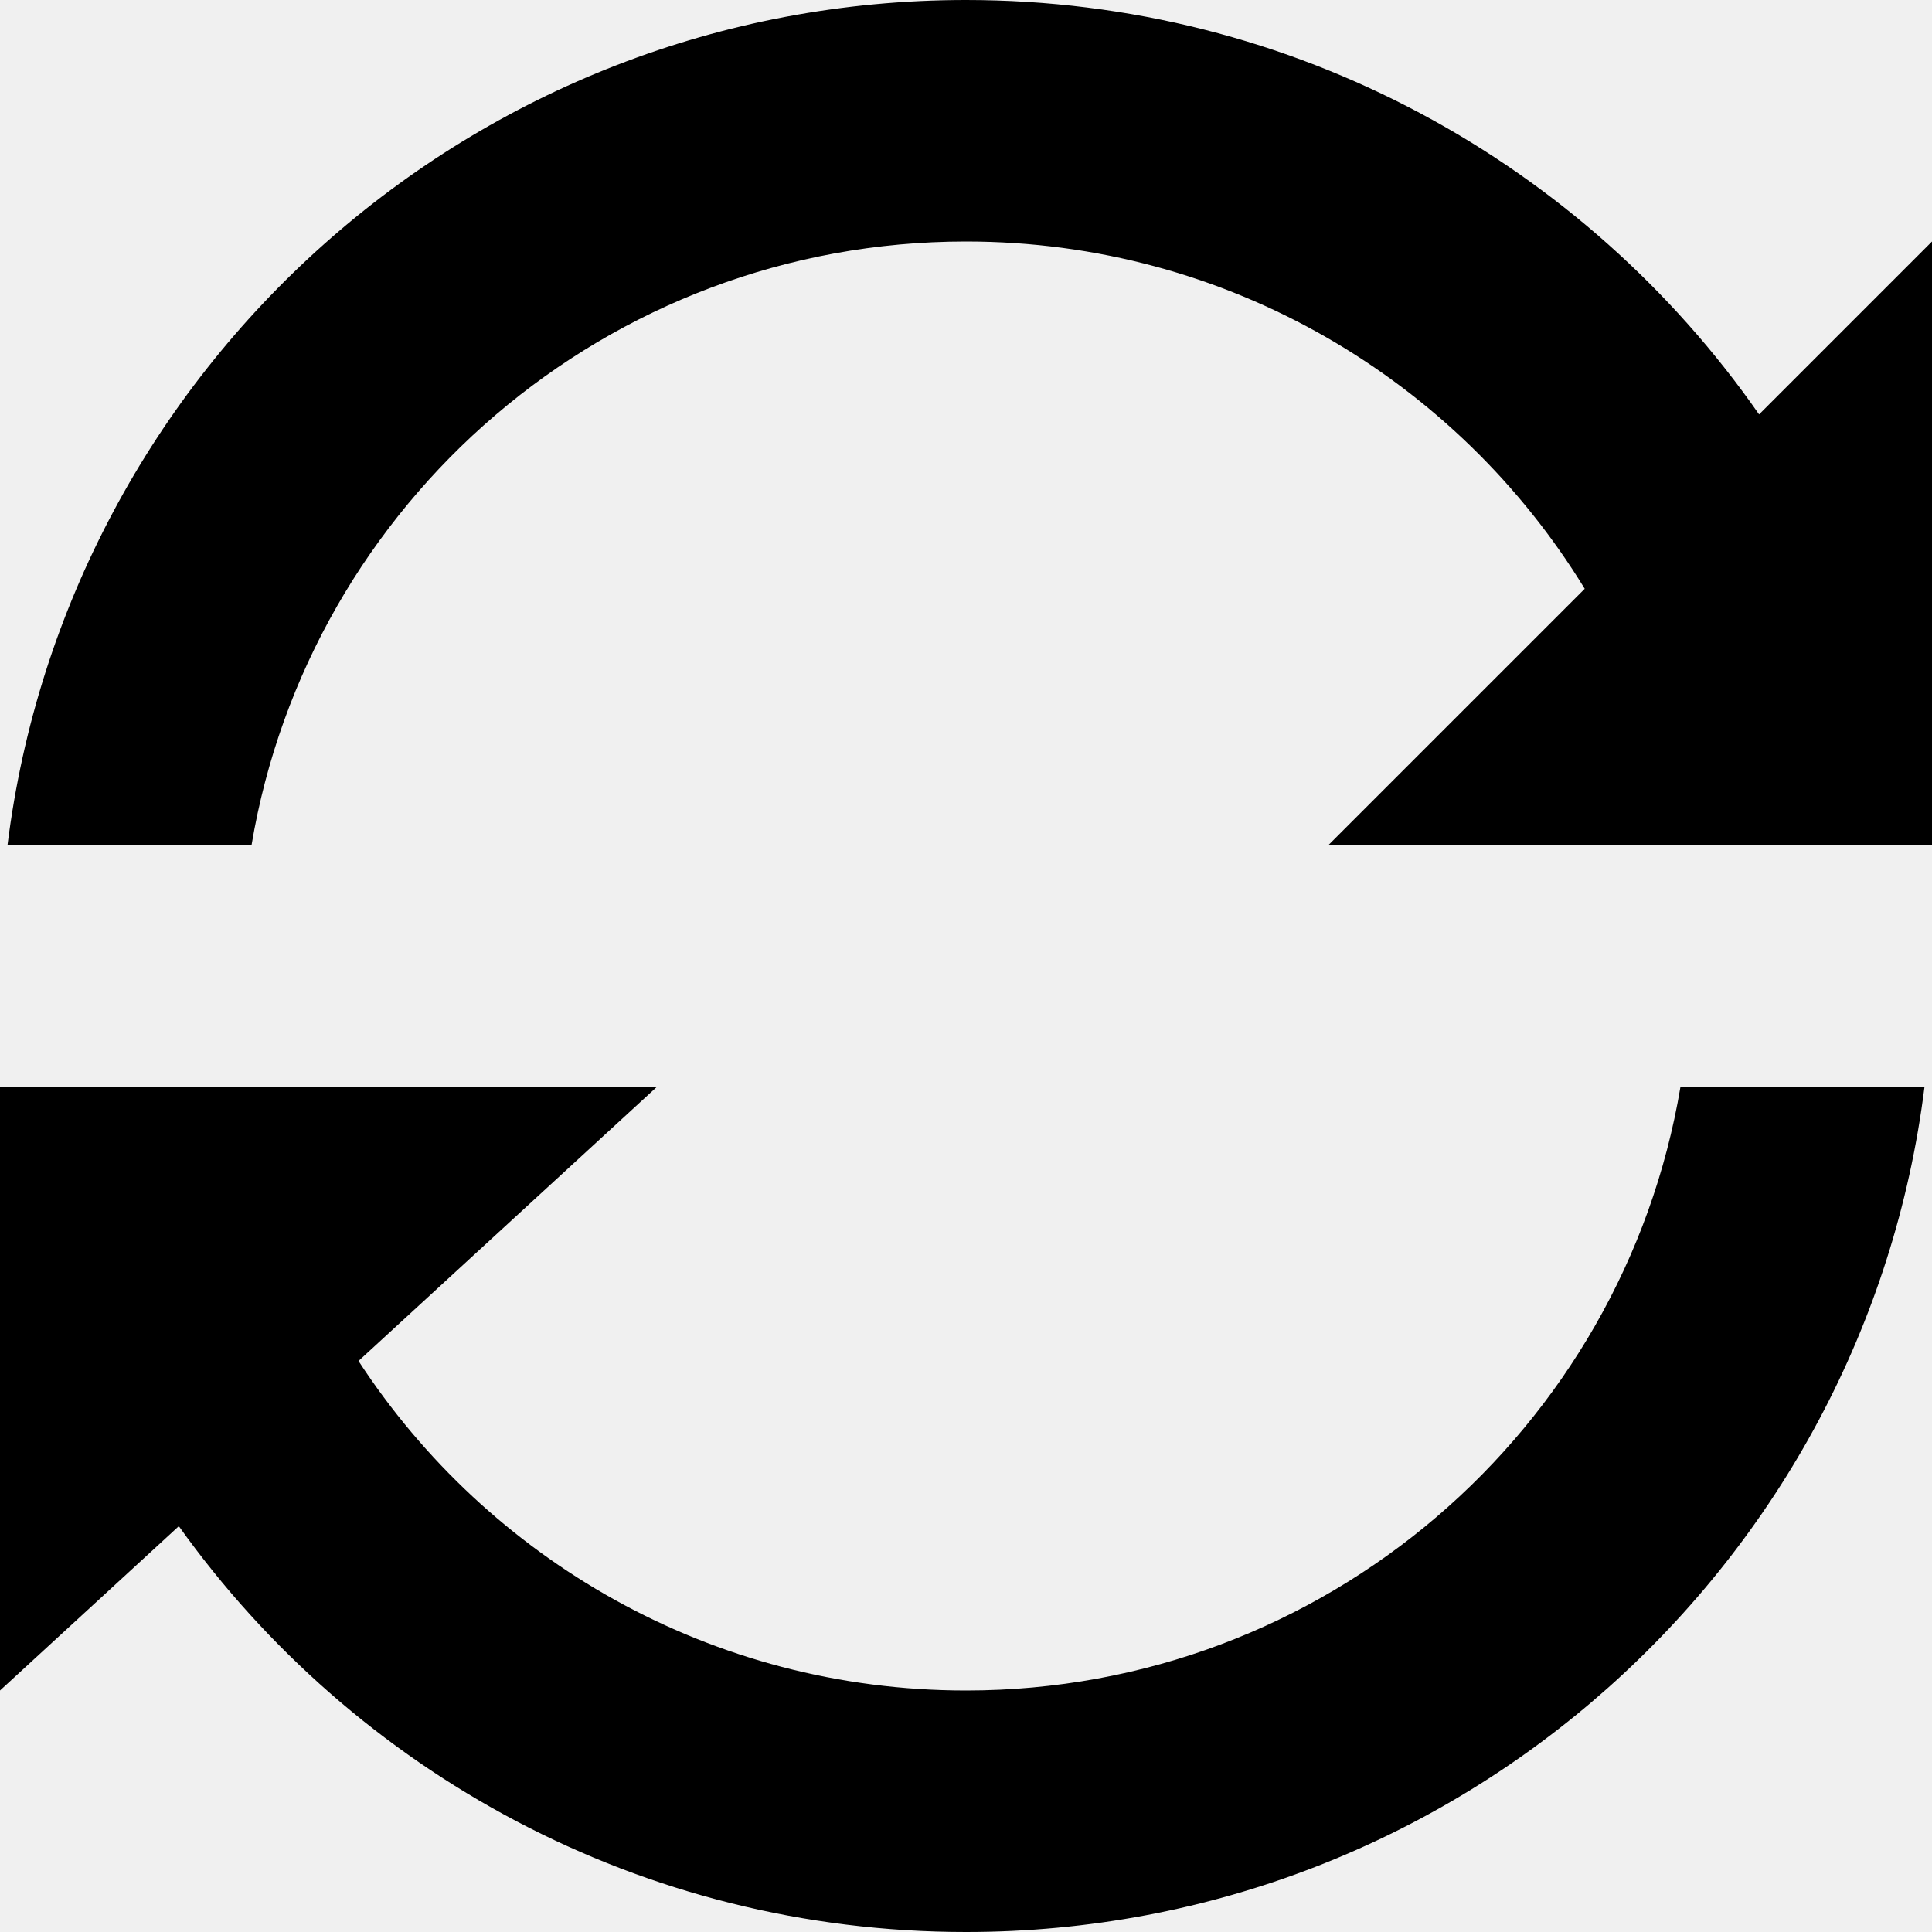
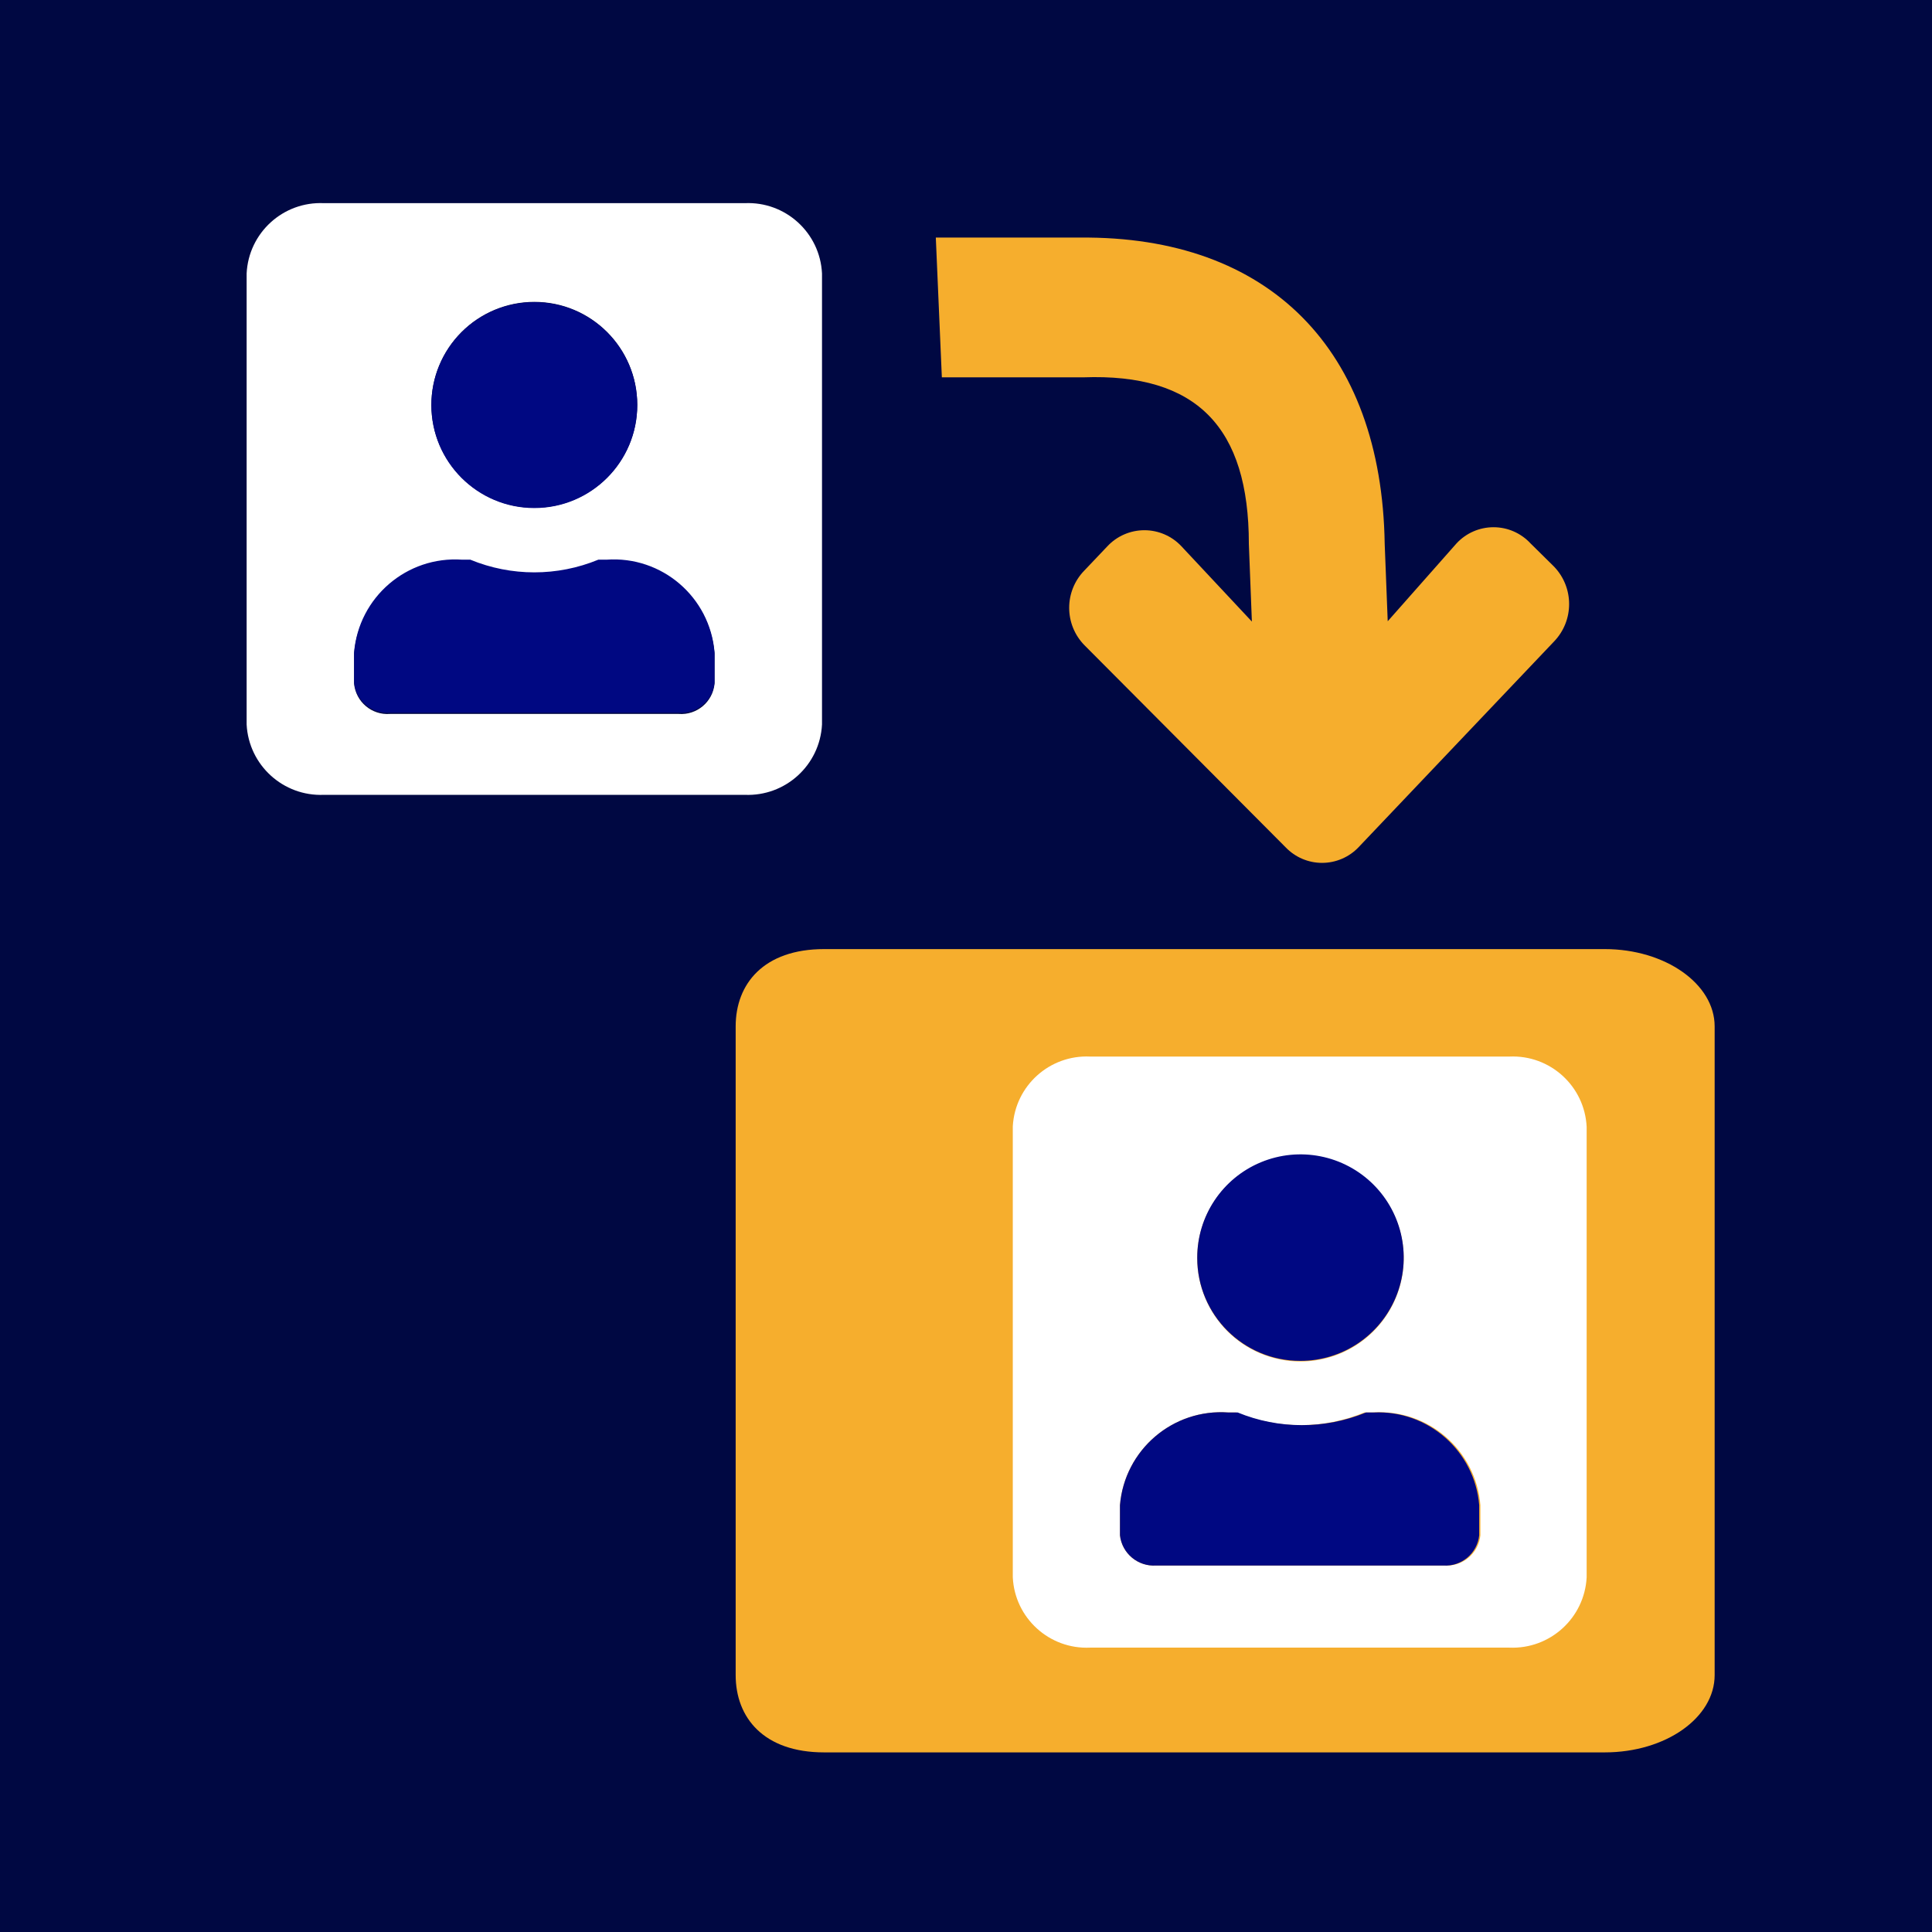
- <svg xmlns="http://www.w3.org/2000/svg" height="16px" version="1.1" viewBox="0 0 16 16" width="16px">
-   <defs />
-   <g fill="none" fill-rule="evenodd" id="Icons with numbers" stroke="none" stroke-width="1">
-     <g fill="#000000" id="Group" transform="translate(-288, -144)">
-       <path d="M296,158 C298.973,158 301.441,155.838 301.917,153 L303.938,153 C303.446,156.946 300.08,160 296,160 C293.311,160 290.932,158.673 289.481,156.639 L288,158 L288,153 L288.062,153 L290.083,153 L293.441,153 L290.969,155.271 C292.04,156.914 293.893,158 296,158 Z M301.917,151 L301,151 L299,151 L301.124,148.876 C300.07,147.151 298.169,146 296,146 C293.027,146 290.559,148.162 290.083,151 L288.062,151 C288.554,147.054 291.92,144 296,144 C298.72,144 301.123,145.357 302.568,147.432 L304,146 L304,151 L303.938,151 Z M301.917,151" id="Oval 191 copy 2" />
-     </g>
+ <svg xmlns="http://www.w3.org/2000/svg" viewBox="0 0 64 64">
+   <defs>
+     <style>.cls-1{fill:#000842;}.cls-2{fill:#f6ae2d;}.cls-3{fill:#fff;}.cls-4{fill:#000882;}</style>
+   </defs>
+   <g id="Ebene_1" data-name="Ebene 1">
+     <rect class="cls-1" width="64" height="64" />
+   </g>
+   <g id="sync_crop_areas">
+     <path class="cls-2" d="M35.77,7.87c6.28-.06,10,3.71,10.1,10.15l.1,2.56L48.25,18A1.67,1.67,0,0,1,50.7,18l.78.77a1.79,1.79,0,0,1,0,2.48L45,28.07a1.67,1.67,0,0,1-2.41,0l-6.67-6.7a1.77,1.77,0,0,1,0-2.47l.76-.8a1.68,1.68,0,0,1,2.46,0l2.33,2.49-.1-2.57c0-3.86-1.72-5.66-5.49-5.52l-4.68,0L31,7.87Z" />
+     <path class="cls-2" d="M24.37,55.49V34c0-1.41.93-2.56,2.93-2.56H53.16c2,0,3.64,1.15,3.64,2.56V55.49c0,1.41-1.62,2.56-3.64,2.56H27.3C25.3,58.05,24.37,56.9,24.37,55.49Z" />
+     <path class="cls-3" d="M14.29,13.42A3.41,3.41,0,1,0,17.7,10,3.41,3.41,0,0,0,14.29,13.42ZM24.67,26.33H10.73A2.46,2.46,0,0,1,8.17,24V9.06a2.45,2.45,0,0,1,2.56-2.33H24.67a2.45,2.45,0,0,1,2.56,2.33V24A2.46,2.46,0,0,1,24.67,26.33ZM12.92,23.65h9.56a1.11,1.11,0,0,0,1.19-1v-1a3.35,3.35,0,0,0-3.58-3.07h-.27a5.56,5.56,0,0,1-4.24,0h-.27a3.36,3.36,0,0,0-3.58,3.07v1A1.11,1.11,0,0,0,12.92,23.65Z" />
+     <path class="cls-4" d="M23.67,21.61v1a1.11,1.11,0,0,1-1.19,1H12.92a1.11,1.11,0,0,1-1.19-1v-1a3.36,3.36,0,0,1,3.58-3.07h.27a5.56,5.56,0,0,0,4.24,0h.27A3.35,3.35,0,0,1,23.67,21.61Z" />
+     <circle class="cls-4" cx="17.7" cy="13.42" r="3.41" />
+     <path class="cls-3" d="M45.2,46.79a5.59,5.59,0,0,1-4.25,0h-.26a3.36,3.36,0,0,0-3.59,3.07v1a1.13,1.13,0,0,0,1.2,1h9.55a1.12,1.12,0,0,0,1.19-1v-1a3.35,3.35,0,0,0-3.58-3.07ZM50,54.58H36.11a2.45,2.45,0,0,1-2.56-2.33V37.31A2.45,2.45,0,0,1,36.11,35H50a2.45,2.45,0,0,1,2.56,2.33V52.25A2.46,2.46,0,0,1,50,54.58ZM39.66,41.67a3.42,3.42,0,1,0,3.41-3.41A3.41,3.41,0,0,0,39.66,41.67Z" />
+     <path class="cls-4" d="M49,49.86v1a1.12,1.12,0,0,1-1.19,1H38.3a1.13,1.13,0,0,1-1.2-1v-1a3.36,3.36,0,0,1,3.59-3.07H41a5.59,5.59,0,0,0,4.25,0h.26A3.35,3.35,0,0,1,49,49.86Z" />
+     <path class="cls-4" d="M39.66,41.67a3.42,3.42,0,1,1,3.41,3.41A3.41,3.41,0,0,1,39.66,41.67Z" />
  </g>
</svg>
